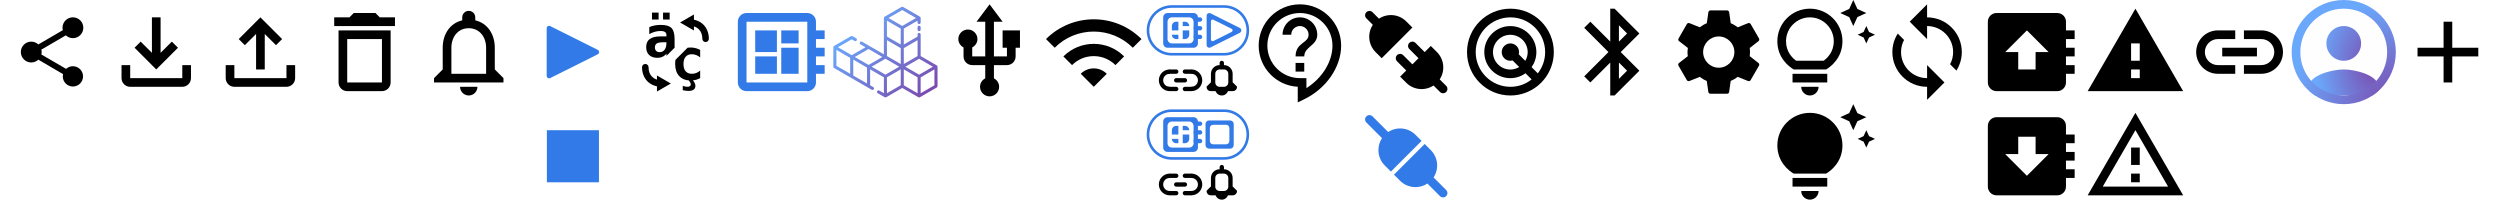
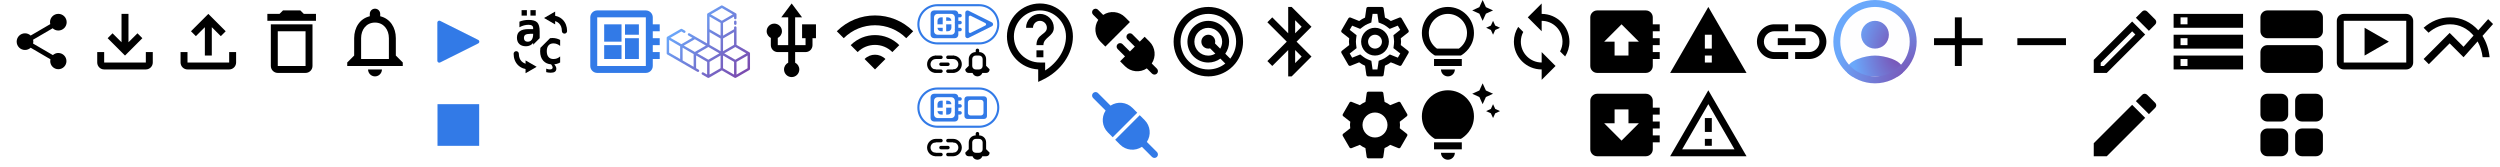
- <svg xmlns="http://www.w3.org/2000/svg" xmlns:xlink="http://www.w3.org/1999/xlink" width="576" height="48" viewBox="0 0 152.4 12.7" version="1.1" id="svg5">
+ <svg xmlns="http://www.w3.org/2000/svg" xmlns:xlink="http://www.w3.org/1999/xlink" width="720" height="48" viewBox="0 0 190.5 12.7" version="1.1" id="svg5">
  <defs id="defs2">
    <marker style="overflow:visible" id="TriangleInL" refX="0" refY="0" orient="auto">
      <path transform="scale(-0.8)" style="fill:context-stroke;fill-rule:evenodd;stroke:context-stroke;stroke-width:1pt" d="M 5.77,0 -2.88,5 V -5 Z" id="path2167" />
    </marker>
    <marker style="overflow:visible" id="Arrow2Lstart" refX="0" refY="0" orient="auto">
      <path transform="matrix(1.1,0,0,1.1,1.1,0)" d="M 8.719,4.034 -2.207,0.016 8.719,-4.002 c -1.745,2.372 -1.735,5.617 -6e-7,8.035 z" style="fill:context-stroke;fill-rule:evenodd;stroke-width:0.625;stroke-linejoin:round" id="path2052" />
    </marker>
    <marker style="overflow:visible" id="Arrow1Lstart" refX="0" refY="0" orient="auto">
      <path transform="matrix(0.8,0,0,0.8,10,0)" style="fill:context-stroke;fill-rule:evenodd;stroke:context-stroke;stroke-width:1pt" d="M 0,0 5,-5 -12.5,0 5,5 Z" id="path2034" />
    </marker>
    <linearGradient id="a" gradientUnits="userSpaceOnUse" x1="114.114" x2="32.006" y1="112.635" y2="30.527" gradientTransform="matrix(0.05358695,0,0,0.05358695,50.54536,-0.2546986)">
      <stop offset="0" stop-color="#7b49ad" id="stop2" />
      <stop offset="1" stop-color="#6aa8fb" id="stop4" />
    </linearGradient>
    <marker style="overflow:visible" id="TriangleInL-5" refX="0" refY="0" orient="auto">
      <path transform="scale(-0.8)" style="fill:context-stroke;fill-rule:evenodd;stroke:context-stroke;stroke-width:1pt" d="M 5.77,0 -2.88,5 V -5 Z" id="path2167-3" />
    </marker>
    <radialGradient xlink:href="#a" id="radialGradient3639" cx="146.05" cy="6.35" fx="146.05" fy="6.35" r="3.175" gradientUnits="userSpaceOnUse" gradientTransform="matrix(-2.000001,-1.4150671e-8,4.3300837e-6,-2,438.1501,19.05)" />
    <radialGradient xlink:href="#a" id="radialGradient4338" cx="547.334" cy="2.822" fx="547.334" fy="2.822" r="8" gradientUnits="userSpaceOnUse" gradientTransform="matrix(1.641576,0.06137892,-0.087921,2.351443,-351.3656,-25.33923)" />
  </defs>
  <g id="layer1">
    <g style="fill:#000000" id="g907" transform="matrix(0.2645833,0,0,0.2645833,76.2,0)">
      <path d="M 0,0 H 24 V 24 H 0 Z" fill="none" id="path895" />
      <path d="m 11,23.59 v -3.6 C 5.99,19.73 2,15.57 2,10.5 2,5.26 6.26,1 11.5,1 c 5.24,0 9.5,4.26 9.5,9.5 0,4.95 -3.44,9.93 -8.57,12.4 z M 11.5,3 C 7.36,3 4,6.36 4,10.5 4,14.64 7.36,18 11.5,18 H 13 v 2.3 C 16.64,18 19,14.22 19,10.5 19,6.36 15.64,3 11.5,3 Z m -1,11.5 h 2 v 2 h -2 z m 2,-1.5 h -2 c 0,-3.25 3,-3 3,-5 0,-1.1 -0.9,-2 -2,-2 -1.1,0 -2,0.9 -2,2 h -2 c 0,-2.21 1.79,-4 4,-4 2.21,0 4,1.79 4,4 0,2.5 -3,2.75 -3,5 z" id="path897" />
    </g>
    <g style="fill:#000000" id="g507" transform="matrix(0.2645833,0,0,0.2645833,19.05,0)">
      <path d="M 0,0 H 24 V 24 H 0 Z" fill="none" id="path495" />
      <path d="M 16,9 V 19 H 8 V 9 h 8 M 14.5,3 h -5 l -1,1 H 5 V 6 H 19 V 4 H 15.5 Z M 18,7 H 6 v 12 c 0,1.1 0.9,2 2,2 h 8 c 1.1,0 2,-0.9 2,-2 z" id="path497" style="fill:#000000" />
    </g>
    <g style="fill:#000000" id="g527" transform="matrix(0.2645833,0,0,0.2645833,6.35,0)">
      <g id="g511">
        <rect fill="none" height="24" width="24" id="rect509" x="0" y="0" />
      </g>
      <g id="g515">
        <path d="m 18,15 v 3 H 6 V 15 H 4 v 3 c 0,1.1 0.9,2 2,2 h 12 c 1.1,0 2,-0.9 2,-2 V 15 Z M 17,11 15.59,9.59 13,12.17 V 4 h -2 v 8.17 L 8.41,9.59 7,11 l 5,5 z" id="path513" style="fill:#000000" />
      </g>
    </g>
    <g style="fill:#000000" id="g547" transform="matrix(0.2645833,0,0,0.2645833,12.7,0)">
      <g id="g531">
        <rect fill="none" height="24" width="24" id="rect529" x="0" y="0" />
      </g>
      <g id="g535">
        <path d="m 18,15 v 3 H 6 V 15 H 4 v 3 c 0,1.1 0.9,2 2,2 h 12 c 1.1,0 2,-0.9 2,-2 V 15 Z M 7,9 8.41,10.41 11,7.83 V 16 h 2 V 7.83 L 15.59,10.41 17,9 12,4 Z" id="path533" style="fill:#000000" />
      </g>
    </g>
    <g style="fill:#000000" id="g561" transform="matrix(-0.2645833,0,0,0.2645833,139.7,0)">
      <path d="M 0,0 H 24 V 24 H 0 Z" fill="none" id="path549" />
      <path d="m 17,7 h -4 v 2 h 4 c 1.65,0 3,1.35 3,3 0,1.65 -1.35,3 -3,3 h -4 v 2 h 4 c 2.76,0 5,-2.24 5,-5 0,-2.76 -2.24,-5 -5,-5 z m -6,8 H 7 C 5.35,15 4,13.65 4,12 4,10.35 5.35,9 7,9 h 4 V 7 H 7 c -2.76,0 -5,2.24 -5,5 0,2.76 2.24,5 5,5 h 4 z M 8,11 h 8 v 2 H 8 Z" id="path551" style="fill:#000000" />
    </g>
    <g id="g1001">
      <path style="fill:#327ae7;fill-opacity:1;stroke:#327ae7;stroke-width:0.298;stroke-linecap:round;stroke-linejoin:round;stroke-miterlimit:4;stroke-dasharray:none;stroke-opacity:1" d="m 33.474,1.724 2.901,1.451 -2.901,1.451 V 1.724" id="path676" />
      <path d="m 31.75,0 h 6.35 v 6.35 h -6.35 z" fill="none" id="path935-3" style="fill:none;stroke-width:0.265" />
    </g>
    <g style="fill:#000000" id="g36" transform="matrix(0.2645833,0,0,0.2645833,25.4,0)">
      <path d="M 0,0 H 24 V 24 H 0 Z" fill="none" id="path24" />
      <path d="m 12,22 c 1.1,0 2,-0.9 2,-2 h -4 c 0,1.1 0.9,2 2,2 z m 6,-6 V 11 C 18,7.93 16.37,5.36 13.5,4.68 V 4 C 13.5,3.17 12.83,2.5 12,2.5 11.17,2.5 10.5,3.17 10.5,4 V 4.68 C 7.64,5.36 6,7.92 6,11 v 5 l -2,2 v 1 h 16 v -1 z m -2,1 H 8 v -6 c 0,-2.48 1.51,-4.5 4,-4.5 2.49,0 4,2.02 4,4.5 z" id="path26" style="fill:#000000" />
    </g>
    <g style="fill:#000000" id="g1533" transform="matrix(0.2645833,0,0,0.2645833,44.45,0)">
      <path d="M 0,0 H 24 V 24 H 0 Z M 0,0 H 24 V 24 H 0 Z" fill="none" id="path1521" />
      <path d="M 22,9 V 7 H 20 V 5 C 20,3.9 19.1,3 18,3 H 4 C 2.9,3 2,3.9 2,5 v 14 c 0,1.1 0.9,2 2,2 h 14 c 1.1,0 2,-0.9 2,-2 v -2 h 2 v -2 h -2 v -2 h 2 V 11 H 20 V 9 Z M 18,19 H 4 V 5 H 18 Z M 6,13 h 5 v 4 H 6 Z m 6,-6 h 4 v 3 H 12 Z M 6,7 h 5 v 5 H 6 Z m 6,4 h 4 v 6 h -4 z" id="path1523" style="fill:#327ae7;fill-opacity:1" />
    </g>
    <g style="fill:#000000" id="g1533-5" transform="matrix(0.2645833,0,0,0.2645833,120.65,0)">
      <path d="M 0,0 H 24 V 24 H 0 Z M 0,0 H 24 V 24 H 0 Z" fill="none" id="path1521-6" />
      <path id="path1523-2" style="fill:#000000;fill-opacity:1" d="m 172,99 c -1.1,0 -2,0.9 -2,2 v 14 c 0,1.1 0.9,2 2,2 h 14 c 1.1,0 2,-0.9 2,-2 v -2 h 2 v -2 h -2 v -2 h 2 v -2 h -2 v -2 h 2 v -2 h -2 v -2 c 0,-1.1 -0.9,-2 -2,-2 z m 7,4 5,5 h -3 v 4 h -4 v -4 h -3 z" transform="translate(-168,-96)" />
    </g>
    <path d="M 57.103,3.985 56.123,3.419 v -1.134 -0.001 -0.001 -0.183 a 0.094,0.094 0 1 0 -0.188,0 v 0.129 l -0.363,0.21 -0.476,0.275 v -0.97 l 0.839,-0.485 v 0.116 a 0.094,0.094 0 0 0 0.188,0 v -0.278 c 0,-8.03e-4 0,-0.002 -3e-4,-0.002 a 0.093,0.093 0 0 0 -0.011,-0.043 c -9.7e-4,-0.002 -0.002,-0.003 -0.003,-0.005 a 0.095,0.095 0 0 0 -0.01,-0.013 c -10e-4,-0.001 -0.003,-0.003 -0.004,-0.004 a 0.093,0.093 0 0 0 -0.018,-0.014 L 55.049,0.423 a 0.094,0.094 0 0 0 -0.094,0 L 53.928,1.016 a 0.094,0.094 0 0 0 -0.047,0.081 v 1.186 0.001 8.57e-4 1.026 l -0.886,-0.511 -0.451,-0.261 a 0.094,0.094 0 0 0 -0.094,0.162 l 0.31,0.179 -0.84,0.485 -0.839,-0.485 0.84,-0.485 0.176,0.102 a 0.094,0.094 0 1 0 0.094,-0.163 L 51.968,2.206 a 0.094,0.094 0 0 0 -0.094,0 l -1.027,0.593 H 50.847 A 0.094,0.094 0 0 0 50.8,2.881 v 1.186 a 0.094,0.094 0 0 0 0.047,0.081 l 0.657,0.379 0.371,0.214 0.389,0.224 0.638,0.369 h 3.2e-4 l 0.231,0.133 a 0.094,0.094 0 1 0 0.094,-0.162 l -0.184,-0.106 v -0.97 l 0.839,0.485 v 0.969 l -0.287,-0.166 a 0.094,0.094 0 0 0 -0.094,0.162 l 0.428,0.247 a 0.094,0.094 0 0 0 0.094,0 l 0.98,-0.565 0.98,0.566 a 0.093,0.093 0 0 0 0.047,0.013 0.093,0.093 0 0 0 0.047,-0.013 l 0.822,-0.474 0.205,-0.119 a 0.094,0.094 0 0 0 0.047,-0.081 v -1.186 a 0.094,0.094 0 0 0 -0.047,-0.081 z m -5.088,0.62 v -0.97 l 0.839,0.485 v 0.969 L 52.368,4.809 Z m 0.933,-0.647 -0.84,-0.485 0.839,-0.485 0.84,0.485 z m 1.96,-1.244 -0.84,-0.485 v -0.969 l 0.84,0.485 z m 0.188,0.219 0.839,-0.485 v 0.969 l -0.839,0.485 z m 0,1.297 0.84,0.485 v 0.969 l -0.84,-0.485 z m -1.027,-0.812 v -0.969 l 0.84,0.485 v 0.969 l -0.455,-0.263 z m 2.054,2.266 v -0.969 l 0.84,-0.485 v 0.969 l -0.216,0.125 z m -0.094,-1.132 -0.84,-0.485 0.84,-0.484 0.84,0.484 z M 55.002,0.612 55.841,1.097 55.002,1.582 54.162,1.097 Z M 51.827,4.497 50.987,4.012 v -0.969 l 0.839,0.485 z m 1.309,-0.431 0.841,-0.486 0.435,0.251 0.404,0.233 -0.841,0.486 z m 0.933,0.647 0.839,-0.485 v 0.969 l -0.839,0.485 z m 2.054,-3.051 v 0.143 a 0.094,0.094 0 0 1 -0.188,0 v -0.143 a 0.094,0.094 0 0 1 0.188,0 z" fill="url(#a)" id="path7" style="fill:url(#a);stroke-width:0.054" />
    <g style="fill:#000000" id="g878" transform="matrix(0.2645833,0,0,0.2645833,63.5,0)">
      <path d="M 0,0 H 24 V 24 H 0 Z M 0,0 H 24 V 24 H 0 Z" fill="none" id="path866" />
      <path d="m 1,9 2,2 C 7.97,6.03 16.03,6.03 21,11 L 23,9 C 16.93,2.93 7.08,2.93 1,9 Z m 8,8 3,3 3,-3 c -1.65,-1.66 -4.34,-1.66 -6,0 z m -4,-4 2,2 c 2.76,-2.76 7.24,-2.76 10,0 l 2,-2 C 15.14,9.14 8.87,9.14 5,13 Z" id="path868" style="fill:#000000;fill-opacity:1" />
    </g>
    <g id="path676-3-3" transform="translate(-2.910923)" />
    <g id="g1341">
      <path id="path1217" style="color:#000000;fill:#327ae7;stroke-width:0.106;stroke-linecap:round;stroke-linejoin:round;-inkscape-stroke:none" d="m 71.432,0.317 c -0.848,-2e-8 -1.53,0.682 -1.53,1.53 v 0.01 c 0,0.848 0.682,1.53 1.53,1.53 h 3.185 c 0.848,0 1.53,-0.682 1.53,-1.53 v -0.01 c 0,-0.848 -0.682,-1.53 -1.53,-1.53 z m 0.005,0.159 h 3.175 c 0.761,0 1.376,0.614 1.376,1.376 0,0.761 -0.614,1.376 -1.376,1.376 h -3.175 c -0.761,0 -1.376,-0.614 -1.376,-1.376 0,-0.761 0.614,-1.376 1.376,-1.376 z" />
      <g id="path676-3">
        <path id="path19618" style="color:#000000;fill:#327ae7;stroke-width:1.242;stroke-linecap:round;stroke-linejoin:round;-inkscape-stroke:none" d="m 278.002,3.625 v 6.754 c 0.004,0.456 0.482,0.752 0.893,0.553 l 6.762,-3.373 c 0.461,-0.228 0.461,-0.885 0,-1.113 l -6.762,-3.381 c -0.436,-0.181 -0.889,0.111 -0.893,0.561 z m 1.557,0.914 4.223,2.111 c 0.287,0.143 0.287,0.553 0,0.695 l -4.223,2.111 c -0.258,0.128 -0.56,-0.06 -0.561,-0.348 V 4.887 c -0.003,-0.3 0.319,-0.472 0.561,-0.348 z" transform="scale(0.2645833)" />
      </g>
      <g id="g7175" transform="matrix(0.9535102,0,0,0.9535102,3.597998,-2.689009)">
        <path id="rect7087" style="fill:#327ae7;fill-opacity:1;stroke:none;stroke-width:0.465;stroke-linecap:round;stroke-linejoin:round;stroke-miterlimit:4;stroke-dasharray:none;stroke-opacity:1" d="m 269,3 c -0.554,0 -1,0.446 -1,1 v 6 c 0,0.554 0.446,1 1,1 h 6 c 0.554,0 1,-0.446 1,-1 V 4 c 0,-0.554 -0.446,-1 -1,-1 z m 1,1 h 4 c 0.554,0 1,0.446 1,1 v 4 c 0,0.554 -0.446,1 -1,1 h -4 c -0.554,0 -1,-0.446 -1,-1 V 5 c 0,-0.554 0.446,-1 1,-1 z" transform="matrix(0.2774835,0,0,0.2774835,-3.773423,2.820115)" />
      </g>
      <path id="rect7694" style="fill:#327ae7;fill-opacity:1;stroke:none;stroke-width:0.488;stroke-linecap:round;stroke-linejoin:round;stroke-miterlimit:4;stroke-dasharray:none;stroke-opacity:1" d="M 270.949,5 C 270.419,5.026 270,5.463 270,6 v 1 h 1.5 V 5 H 271 c -0.009,0 -0.017,-2.165e-4 -0.025,0 -0.008,2.131e-4 -0.017,-4.206e-4 -0.025,0 z M 272.5,5 v 1 h 1.5 c 0,-0.554 -0.446,-1 -1,-1 z m 0,2 v 2 h 0.5 c 0.554,0 1,-0.446 1,-1 V 7 Z M 270,8 c 0,0.554 0.446,1 1,1 h 0.5 V 8 Z" transform="scale(0.2645833)" />
      <g id="g5553">
        <path id="rect18488" style="color:#000000;fill:#000000;stroke-width:1.5;stroke-linecap:round;stroke-linejoin:round;-inkscape-stroke:none" d="M 281.475,14 C 281.21,14.013 281,14.232 281,14.5 V 15 c -1.108,0 -2,0.892 -2,2 v 2 h -0.047 L 278,19.953 v 0.094 C 278,20.575 278.425,21 278.953,21 h 1.131 c 0.205,0.584 0.76,1 1.416,1 0.656,0 1.211,-0.416 1.416,-1 h 1.131 C 284.575,21 285,20.575 285,20.047 v -0.094 L 284.047,19 H 284 v -2 c 0,-1.108 -0.892,-2 -2,-2 v -0.5 c 0,-0.277 -0.223,-0.5 -0.5,-0.5 -0.009,0 -0.017,-4.3e-4 -0.025,0 z M 281,16 h 1 c 0.554,0 1,0.446 1,1 v 2 c 0,0.554 -0.446,1 -1,1 h -1 c -0.554,0 -1,-0.446 -1,-1 v -2 c 0,-0.554 0.446,-1 1,-1 z" transform="scale(0.2645833)" />
      </g>
      <rect style="fill:#327ae7;fill-opacity:1;stroke:none;stroke-width:0.397;stroke-linecap:round;stroke-linejoin:round;stroke-opacity:1" id="rect6512" width="0.529" height="0.265" x="72.76" y="2.117" ry="0.132" />
      <rect style="fill:#327ae7;fill-opacity:1;stroke:none;stroke-width:0.397;stroke-linecap:round;stroke-linejoin:round;stroke-opacity:1" id="rect6514" width="0.529" height="0.265" x="72.76" y="1.588" ry="0.132" />
      <rect style="fill:#327ae7;fill-opacity:1;stroke:none;stroke-width:0.397;stroke-linecap:round;stroke-linejoin:round;stroke-opacity:1" id="rect11868" width="0.529" height="0.265" x="72.76" y="1.058" ry="0.132" />
      <path style="color:#000000;fill:#000000;stroke-width:0.397;stroke-linecap:round;stroke-linejoin:round;-inkscape-stroke:none" d="m 71.305,4.233 0.397,2e-7 c 0.073,0 0.132,0.059 0.132,0.132 0,0.073 -0.059,0.132 -0.132,0.132 h -0.529 c -0.073,0 -0.184,-0.08 -0.132,-0.132 z" id="rect15268" />
      <path style="color:#000000;fill:#000000;stroke-width:0.397;stroke-linecap:round;stroke-linejoin:round;-inkscape-stroke:none" d="m 71.173,5.292 h 0.529 c 0.073,0 0.132,0.059 0.132,0.132 0,0.073 -0.059,0.132 -0.132,0.132 l -0.397,-2e-7 -0.265,-0.132 c -0.066,-0.033 0.059,-0.132 0.132,-0.132 z" id="rect15270" />
      <path style="color:#000000;fill:#000000;stroke-width:0.397;stroke-linecap:round;stroke-linejoin:round;-inkscape-stroke:none" d="m 72.628,4.233 -0.397,2e-7 c -0.073,0 -0.132,0.059 -0.132,0.132 0,0.073 0.059,0.132 0.132,0.132 h 0.529 c 0.073,0 0.184,-0.08 0.132,-0.132 z" id="rect15268-2" />
      <path style="color:#000000;fill:#000000;stroke-width:0.397;stroke-linecap:round;stroke-linejoin:round;-inkscape-stroke:none" d="m 72.76,5.292 h -0.529 c -0.073,0 -0.132,0.059 -0.132,0.132 0,0.073 0.059,0.132 0.132,0.132 l 0.397,-2e-7 0.265,-0.132 c 0.066,-0.033 -0.059,-0.132 -0.132,-0.132 z" id="rect15270-7" />
      <rect style="fill:#000000;fill-opacity:1;stroke:none;stroke-width:0.397;stroke-linecap:round;stroke-linejoin:round;stroke-opacity:1" id="rect15272" width="0.794" height="0.265" x="71.57" y="4.763" ry="0.132" />
      <path id="path15624-2" style="color:#000000;fill:#000000;stroke-width:1;stroke-linecap:round;stroke-linejoin:round;-inkscape-stroke:none" d="m 71.288,4.234 c -0.356,0.009 -0.645,0.302 -0.645,0.66 0,0.364 0.298,0.662 0.662,0.662 V 5.293 c -0.221,0 -0.398,-0.178 -0.398,-0.398 0,-0.221 0.178,-0.396 0.398,-0.396 V 4.234 c -0.006,0 -0.011,-1.437e-4 -0.017,0 z" />
      <path id="path15624-2-9" style="color:#000000;fill:#000000;stroke-width:1;stroke-linecap:round;stroke-linejoin:round;-inkscape-stroke:none" d="m 72.645,4.233 c 0.356,0.009 0.645,0.302 0.645,0.66 0,0.364 -0.298,0.662 -0.662,0.662 V 5.292 c 0.221,0 0.398,-0.178 0.398,-0.398 0,-0.221 -0.178,-0.396 -0.398,-0.396 V 4.233 c 0.006,0 0.011,-1.437e-4 0.017,0 z" />
    </g>
    <g id="g1341-3" transform="translate(0,6.35)">
      <path id="path1217-6" style="color:#000000;fill:#327ae7;stroke-width:0.106;stroke-linecap:round;stroke-linejoin:round;-inkscape-stroke:none" d="m 71.432,0.317 c -0.848,-2e-8 -1.53,0.682 -1.53,1.53 v 0.01 c 0,0.848 0.682,1.53 1.53,1.53 h 3.185 c 0.848,0 1.53,-0.682 1.53,-1.53 v -0.01 c 0,-0.848 -0.682,-1.53 -1.53,-1.53 z m 0.005,0.159 h 3.175 c 0.761,0 1.376,0.614 1.376,1.376 0,0.761 -0.614,1.376 -1.376,1.376 h -3.175 c -0.761,0 -1.376,-0.614 -1.376,-1.376 0,-0.761 0.614,-1.376 1.376,-1.376 z" />
      <g id="g7175-3" transform="matrix(0.9535102,0,0,0.9535102,3.597998,-2.689009)">
        <path id="rect7087-5" style="fill:#327ae7;fill-opacity:1;stroke:none;stroke-width:0.465;stroke-linecap:round;stroke-linejoin:round;stroke-miterlimit:4;stroke-dasharray:none;stroke-opacity:1" d="m 269,3 c -0.554,0 -1,0.446 -1,1 v 6 c 0,0.554 0.446,1 1,1 h 6 c 0.554,0 1,-0.446 1,-1 V 4 c 0,-0.554 -0.446,-1 -1,-1 z m 1,1 h 4 c 0.554,0 1,0.446 1,1 v 4 c 0,0.554 -0.446,1 -1,1 h -4 c -0.554,0 -1,-0.446 -1,-1 V 5 c 0,-0.554 0.446,-1 1,-1 z" transform="matrix(0.2774835,0,0,0.2774835,-3.773423,2.820115)" />
      </g>
      <g id="g7175-3-6" transform="matrix(0.7151327,0,0,0.7151327,23.07141,-1.553736)">
        <path id="rect7087-5-1" style="fill:#327ae7;fill-opacity:1;stroke:none;stroke-width:0.465;stroke-linecap:round;stroke-linejoin:round;stroke-miterlimit:4;stroke-dasharray:none;stroke-opacity:1" d="m 269,3 c -0.554,0 -1,0.446 -1,1 v 6 c 0,0.554 0.446,1 1,1 h 6 c 0.554,0 1,-0.446 1,-1 V 4 c 0,-0.554 -0.446,-1 -1,-1 z m 1,1 h 4 c 0.554,0 1,0.446 1,1 v 4 c 0,0.554 -0.446,1 -1,1 h -4 c -0.554,0 -1,-0.446 -1,-1 V 5 c 0,-0.554 0.446,-1 1,-1 z" transform="matrix(0.2774835,0,0,0.2774835,-3.773423,2.820115)" />
        <path id="rect7087-5-1-8" style="fill:#327ae7;fill-opacity:1;stroke:none;stroke-width:0.14;stroke-linecap:round;stroke-linejoin:round;stroke-miterlimit:4;stroke-dasharray:none;stroke-opacity:1" d="m 70.801,3.561 c -0.166,0 -0.3,0.134 -0.3,0.3 v 1.803 c 0,0.166 0.134,0.3 0.3,0.3 h 1.803 c 0.166,0 0.3,-0.134 0.3,-0.3 V 3.861 c 0,-0.166 -0.134,-0.3 -0.3,-0.3 z m 0.3,0.3 h 1.202 c 0.166,0 0.3,0.134 0.3,0.3 v 1.202 c 0,0.166 -0.134,0.3 -0.3,0.3 h -1.202 c -0.166,0 -0.3,-0.134 -0.3,-0.3 V 4.162 c 0,-0.166 0.134,-0.3 0.3,-0.3 z" />
      </g>
      <path id="rect7694-6" style="fill:#327ae7;fill-opacity:1;stroke:none;stroke-width:0.488;stroke-linecap:round;stroke-linejoin:round;stroke-miterlimit:4;stroke-dasharray:none;stroke-opacity:1" d="M 270.949,5 C 270.419,5.026 270,5.463 270,6 v 1 h 1.5 V 5 H 271 c -0.009,0 -0.017,-2.165e-4 -0.025,0 -0.008,2.131e-4 -0.017,-4.206e-4 -0.025,0 z M 272.5,5 v 1 h 1.5 c 0,-0.554 -0.446,-1 -1,-1 z m 0,2 v 2 h 0.5 c 0.554,0 1,-0.446 1,-1 V 7 Z M 270,8 c 0,0.554 0.446,1 1,1 h 0.5 V 8 Z" transform="scale(0.2645833)" />
      <g id="g5553-2">
        <path id="rect18488-9" style="color:#000000;fill:#000000;stroke-width:1.5;stroke-linecap:round;stroke-linejoin:round;-inkscape-stroke:none" d="M 281.475,14 C 281.21,14.013 281,14.232 281,14.5 V 15 c -1.108,0 -2,0.892 -2,2 v 2 h -0.047 L 278,19.953 v 0.094 C 278,20.575 278.425,21 278.953,21 h 1.131 c 0.205,0.584 0.76,1 1.416,1 0.656,0 1.211,-0.416 1.416,-1 h 1.131 C 284.575,21 285,20.575 285,20.047 v -0.094 L 284.047,19 H 284 v -2 c 0,-1.108 -0.892,-2 -2,-2 v -0.5 c 0,-0.277 -0.223,-0.5 -0.5,-0.5 -0.009,0 -0.017,-4.3e-4 -0.025,0 z M 281,16 h 1 c 0.554,0 1,0.446 1,1 v 2 c 0,0.554 -0.446,1 -1,1 h -1 c -0.554,0 -1,-0.446 -1,-1 v -2 c 0,-0.554 0.446,-1 1,-1 z" transform="scale(0.2645833)" />
      </g>
      <rect style="fill:#327ae7;fill-opacity:1;stroke:none;stroke-width:0.397;stroke-linecap:round;stroke-linejoin:round;stroke-opacity:1" id="rect6512-1" width="0.529" height="0.265" x="72.76" y="2.117" ry="0.132" />
      <rect style="fill:#327ae7;fill-opacity:1;stroke:none;stroke-width:0.397;stroke-linecap:round;stroke-linejoin:round;stroke-opacity:1" id="rect6514-2" width="0.529" height="0.265" x="72.76" y="1.588" ry="0.132" />
      <rect style="fill:#327ae7;fill-opacity:1;stroke:none;stroke-width:0.397;stroke-linecap:round;stroke-linejoin:round;stroke-opacity:1" id="rect11868-7" width="0.529" height="0.265" x="72.76" y="1.058" ry="0.132" />
      <path style="color:#000000;fill:#000000;stroke-width:0.397;stroke-linecap:round;stroke-linejoin:round;-inkscape-stroke:none" d="m 71.305,4.233 0.397,2e-7 c 0.073,0 0.132,0.059 0.132,0.132 0,0.073 -0.059,0.132 -0.132,0.132 h -0.529 c -0.073,0 -0.184,-0.08 -0.132,-0.132 z" id="rect15268-0" />
      <path style="color:#000000;fill:#000000;stroke-width:0.397;stroke-linecap:round;stroke-linejoin:round;-inkscape-stroke:none" d="m 71.173,5.292 h 0.529 c 0.073,0 0.132,0.059 0.132,0.132 0,0.073 -0.059,0.132 -0.132,0.132 l -0.397,-2e-7 -0.265,-0.132 c -0.066,-0.033 0.059,-0.132 0.132,-0.132 z" id="rect15270-9" />
      <path style="color:#000000;fill:#000000;stroke-width:0.397;stroke-linecap:round;stroke-linejoin:round;-inkscape-stroke:none" d="m 72.628,4.233 -0.397,2e-7 c -0.073,0 -0.132,0.059 -0.132,0.132 0,0.073 0.059,0.132 0.132,0.132 h 0.529 c 0.073,0 0.184,-0.08 0.132,-0.132 z" id="rect15268-2-3" />
      <path style="color:#000000;fill:#000000;stroke-width:0.397;stroke-linecap:round;stroke-linejoin:round;-inkscape-stroke:none" d="m 72.76,5.292 h -0.529 c -0.073,0 -0.132,0.059 -0.132,0.132 0,0.073 0.059,0.132 0.132,0.132 l 0.397,-2e-7 0.265,-0.132 c 0.066,-0.033 -0.059,-0.132 -0.132,-0.132 z" id="rect15270-7-6" />
      <rect style="fill:#000000;fill-opacity:1;stroke:none;stroke-width:0.397;stroke-linecap:round;stroke-linejoin:round;stroke-opacity:1" id="rect15272-0" width="0.794" height="0.265" x="71.57" y="4.763" ry="0.132" />
      <path id="path15624-2-6" style="color:#000000;fill:#000000;stroke-width:1;stroke-linecap:round;stroke-linejoin:round;-inkscape-stroke:none" d="m 71.288,4.234 c -0.356,0.009 -0.645,0.302 -0.645,0.66 0,0.364 0.298,0.662 0.662,0.662 V 5.293 c -0.221,0 -0.398,-0.178 -0.398,-0.398 0,-0.221 0.178,-0.396 0.398,-0.396 V 4.234 c -0.006,0 -0.011,-1.437e-4 -0.017,0 z" />
      <path id="path15624-2-9-2" style="color:#000000;fill:#000000;stroke-width:1;stroke-linecap:round;stroke-linejoin:round;-inkscape-stroke:none" d="m 72.645,4.233 c 0.356,0.009 0.645,0.302 0.645,0.66 0,0.364 -0.298,0.662 -0.662,0.662 V 5.292 c 0.221,0 0.398,-0.178 0.398,-0.398 0,-0.221 -0.178,-0.396 -0.398,-0.396 V 4.233 c 0.006,0 0.011,-1.437e-4 0.017,0 z" />
    </g>
    <g id="path32350-8" />
    <g style="fill:#000000" id="g1533-2" transform="matrix(0.2645833,0,0,0.2645833,38,0)">
      <path d="M 0,0 H 24 V 24 H 0 Z M 0,0 H 24 V 24 H 0 Z" fill="none" id="path1521-9" />
      <g id="g4015" transform="translate(-1.538032,0.3236425)">
        <g aria-label="ç" id="text2604" style="font-size:4.662px;line-height:1.25;font-family:'Open Sans';-inkscape-font-specification:'Open Sans';stroke-width:0.117" transform="matrix(2.834646,0,0,2.834646,-104.49,2.848958)">
          <path id="path894" style="font-weight:bold;font-family:monospace;-inkscape-font-specification:'monospace Bold';stroke-width:0.441" d="m 162.041,10.363 c -0.326,0 -0.638,0.021 -0.934,0.064 l -3.719,3.719 c -0.071,0.402 -0.105,0.833 -0.105,1.293 0,1.583 0.418,2.822 1.256,3.717 0.737,0.788 1.727,1.228 2.967,1.322 0.177,0.245 0.314,0.458 0.406,0.639 0.12,0.235 0.18,0.427 0.18,0.576 0,0.229 -0.094,0.411 -0.283,0.543 -0.184,0.132 -0.441,0.197 -0.773,0.197 -0.206,0 -0.431,-0.025 -0.672,-0.076 -0.241,-0.052 -0.49,-0.127 -0.748,-0.225 v 1.342 c 0.304,0.075 0.598,0.13 0.885,0.164 0.293,0.04 0.578,0.061 0.854,0.061 0.728,0 1.267,-0.133 1.617,-0.396 0.356,-0.258 0.533,-0.66 0.533,-1.205 0,-0.27 -0.082,-0.555 -0.242,-0.859 -0.123,-0.242 -0.301,-0.501 -0.533,-0.775 0.302,-0.031 0.592,-0.082 0.869,-0.154 0.488,-0.12 0.945,-0.304 1.369,-0.551 v -2.314 c -0.379,0.333 -0.781,0.584 -1.205,0.75 -0.424,0.161 -0.88,0.24 -1.367,0.24 -0.82,0 -1.453,-0.259 -1.895,-0.775 -0.442,-0.516 -0.662,-1.255 -0.662,-2.219 0,-0.964 0.22,-1.707 0.662,-2.229 0.442,-0.522 1.074,-0.783 1.895,-0.783 0.47,0 0.923,0.086 1.359,0.258 0.442,0.166 0.846,0.407 1.213,0.723 v -2.305 c -0.476,-0.252 -0.956,-0.438 -1.438,-0.559 -0.476,-0.12 -0.972,-0.182 -1.488,-0.182 z" transform="scale(0.2645833)" />
        </g>
        <g aria-label="ä" id="text3004" style="font-size:4.662px;line-height:1.25;font-family:'Open Sans';-inkscape-font-specification:'Open Sans';stroke-width:0.117" transform="matrix(2.834646,0,0,2.834646,-102.7571,1.905596)">
          <path id="path891" style="font-weight:bold;font-family:monospace;-inkscape-font-specification:'monospace Bold';stroke-width:0.117" d="m 39.12,0.24 v 0.56 h 0.537 V 0.24 Z m 0.899,0 v 0.56 h 0.537 V 0.24 Z M 39.832,1.237 c -0.17,0 -0.331,0.015 -0.483,0.043 -0.152,0.029 -0.301,0.074 -0.449,0.134 V 1.984 c 0.162,-0.088 0.318,-0.152 0.467,-0.191 0.15,-0.041 0.305,-0.061 0.465,-0.061 0.152,0 0.266,0.028 0.344,0.084 0.079,0.055 0.118,0.136 0.118,0.243 v 0.112 h -0.462 c -0.404,0 -0.702,0.071 -0.895,0.214 -0.193,0.141 -0.289,0.36 -0.289,0.658 0,0.275 0.08,0.489 0.241,0.642 0.162,0.153 0.389,0.229 0.679,0.229 0.152,0 0.291,-0.03 0.417,-0.091 0.126,-0.061 0.229,-0.147 0.31,-0.259 v 0.191 L 40.957,3.092 V 2.394 c 0,-0.434 -0.084,-0.735 -0.253,-0.904 C 40.537,1.321 40.246,1.237 39.832,1.237 Z m 0.15,1.414 c 0.015,-2.49e-4 0.03,0 0.046,0 h 0.266 v 0.045 c 0,0.238 -0.049,0.424 -0.146,0.558 -0.097,0.132 -0.234,0.198 -0.41,0.198 -0.117,0 -0.209,-0.034 -0.278,-0.102 -0.068,-0.068 -0.102,-0.16 -0.102,-0.275 0,-0.155 0.049,-0.264 0.148,-0.328 0.092,-0.06 0.251,-0.092 0.475,-0.096 z" />
        </g>
        <g id="g4024" transform="matrix(0.75,0,0,0.75,3.730443,2.20439)">
          <g id="path1952" transform="matrix(3.779528,0,0,3.779528,-139.658,-0.4591539)">
            <path style="color:#000000;fill:#000000;-inkscape-stroke:none" d="M 41.539,0.992 V 1.125 h 0.529 V 0.992 Z" id="path3126" />
            <g id="g3114">
              <g id="path3116">
                <path style="color:#000000;fill:#000000;fill-rule:evenodd;stroke-width:0.106pt;-inkscape-stroke:none" d="M 40.929,1.058 41.844,0.529 V 1.588 Z" id="path3120" />
                <path style="color:#000000;fill:#000000;fill-rule:evenodd;-inkscape-stroke:none" d="m 41.914,0.406 -1.127,0.652 0.107,0.061 1.02,0.59 z M 41.773,0.65 V 1.467 L 41.07,1.059 Z" id="path3122" />
              </g>
            </g>
          </g>
          <path style="color:#000000;fill:#000000;stroke-width:3.78;stroke-linecap:round;-inkscape-stroke:none" d="m 17.34,2.538 a 1,1 0 0 0 -0.997,1.004 1,1 0 0 0 0.997,0.997 c 1.278,4e-7 2.25,0.412 2.923,1.085 0.673,0.673 1.078,1.638 1.078,2.916 a 1,1 0 0 0 1.004,1.004 1,1 0 0 0 0.997,-1.004 c 4e-6,-1.722 -0.591,-3.256 -1.668,-4.333 -1.077,-1.077 -2.611,-1.668 -4.333,-1.668 z" id="path2388" />
        </g>
        <g id="g2989" transform="matrix(-2.834646,0,0,-2.834646,128.0891,21.91754)">
          <g id="path1952-5">
            <path style="color:#000000;fill:#000000;-inkscape-stroke:none" d="M 41.539,0.992 V 1.125 h 0.529 V 0.992 Z" id="path3108" />
            <g id="g3096">
              <g id="path3098">
                <path style="color:#000000;fill:#000000;fill-rule:evenodd;stroke-width:0.106pt;-inkscape-stroke:none" d="M 40.929,1.058 41.844,0.529 V 1.588 Z" id="path3102" />
                <path style="color:#000000;fill:#000000;fill-rule:evenodd;-inkscape-stroke:none" d="m 41.914,0.406 -1.127,0.652 0.107,0.061 1.02,0.59 z M 41.773,0.65 V 1.467 L 41.07,1.059 Z" id="path3104" />
              </g>
            </g>
          </g>
          <path style="color:#000000;fill:#000000;stroke-linecap:round;-inkscape-stroke:none" d="m 41.539,0.793 a 0.265,0.265 0 0 0 -0.264,0.266 0.265,0.265 0 0 0 0.264,0.264 c 0.338,1e-7 0.595,0.109 0.773,0.287 0.178,0.178 0.285,0.433 0.285,0.771 a 0.265,0.265 0 0 0 0.266,0.266 0.265,0.265 0 0 0 0.264,-0.266 C 43.127,1.925 42.971,1.519 42.686,1.234 42.401,0.949 41.995,0.793 41.539,0.793 Z" id="path2388-6" />
        </g>
      </g>
    </g>
    <g style="fill:#000000" id="g947" transform="matrix(0.2645833,0,0,0.2645833,31.75,6.35)">
      <path d="M 0,0 H 24 V 24 H 0 Z" fill="none" id="path935" />
      <g style="fill:#000000" id="g4712">
        <path d="M 0,0 H 24 V 24 H 0 Z" fill="none" id="path4700" />
        <path d="M 6,6 H 18 V 18 H 6 Z" id="path4702" style="fill:#327ae7;fill-opacity:1" />
      </g>
    </g>
    <g id="g1315">
      <g style="fill:none" id="g959" transform="matrix(0.2645833,0,0,0.2645833,82.55,-1.1333333e-7)">
        <path d="M 0,0 H 24 V 24 H 0 Z" fill="none" id="path947" style="fill:none" />
      </g>
      <g id="g4307" transform="matrix(0.1870887,-0.1870887,0.1870887,0.1870887,37.26903,40.92014)" style="fill:#000000;fill-opacity:1">
        <g id="g3113-0-4" style="fill:#000000;fill-opacity:1" transform="translate(-3.999989,27)">
          <path id="path3097-6-7" style="fill:#000000;fill-opacity:1;stroke:none;stroke-width:2;stroke-linecap:round;stroke-linejoin:round;paint-order:fill markers stroke" d="m 325.344,9.588 a 1,1 0 0 0 -0.637,0.291 1,1 0 0 0 0,1.414 l 2.121,2.121 -1.414,1.414 -2.088,-2.086 a 1,1 0 0 0 -0.033,-0.035 1,1 0 0 0 -1.414,0 1,1 0 0 0 0,1.414 L 324,16.242 322.586,17.656 324,19.07 a 5,5 0 0 0 6.283,0.627 l 1.488,1.488 0.006,0.006 a 1,1 0 0 0 0,0.002 1,1 0 0 0 1.416,0 1,1 0 0 0 0,-1.416 l -1.488,-1.486 A 5,5 0 0 0 331.07,12 L 329.656,10.586 328.242,12 326.121,9.879 a 1,1 0 0 0 -0.777,-0.291 z" transform="rotate(45,291.7112,-101.3744)" />
        </g>
        <path id="path3115-2-3" style="fill:#000000;fill-opacity:1;stroke:none;stroke-width:2;stroke-linecap:round;stroke-linejoin:round;paint-order:fill markers stroke" d="m 315.443,2.518 a 1,1 0 0 0 -0.635,0.289 1,1 0 0 0 0,1.414 v 0.002 l 1.492,1.492 A 5,5 0 0 0 316.93,12 l 1.414,1.414 L 325.414,6.344 324,4.93 A 5,5 0 0 0 317.715,4.301 L 316.256,2.844 a 1,1 0 0 0 -0.018,-0.02 l -0.016,-0.016 a 1,1 0 0 1 0,-0.002 1,1 0 0 0 -0.779,-0.289 z" transform="rotate(45,257.1194,-92.70286)" />
      </g>
    </g>
    <g id="g1321">
      <g id="g1281" transform="matrix(0.2645833,0,0,0.2645833,34.5612,5.390886)" style="fill:#000000">
        <g id="g5531" transform="translate(205.375,-20.375)" style="fill:#000000">
          <path d="M 0,0 H 24 V 24 H 0 Z" fill="none" id="path5529" />
        </g>
        <path d="m 225.115,-2.045 c 1.41,-1.73 2.26,-3.93 2.26,-6.33 0,-5.52 -4.48,-10 -10,-10 -5.52,0 -10,4.48 -10,10 0,5.52 4.48,10 10,10 2.4,0 4.6,-0.85 6.33,-2.26 0.27,-0.22 0.53,-0.46 0.78,-0.71 0.03,-0.03 0.05,-0.06 0.07,-0.08 0.2,-0.2 0.39,-0.41 0.56,-0.62 z m -7.74,1.67 c -4.41,0 -8,-3.59 -8,-8 0,-4.41 3.59,-8 8,-8 4.41,0 8,3.59 8,8 0,1.85 -0.63,3.54 -1.69,4.9 l -1.43,-1.43 c 0.69,-0.98 1.1,-2.17 1.1,-3.46 0,-3.31 -2.69,-6 -6,-6 -3.31,0 -6,2.69 -6,6 0,3.31 2.69,6 6,6 1.3,0 2.51,-0.42 3.49,-1.13 l 1.42,1.42 c -1.35,1.07 -3.04,1.7 -4.89,1.7 z m 1.92,-7.49 c 0.17,-0.66 0.02,-1.38 -0.49,-1.9 l -0.02,-0.02 c -0.77,-0.77 -2,-0.78 -2.78,-0.04 -0.01,0.01 -0.03,0.02 -0.05,0.04 -0.78,0.78 -0.78,2.05 0,2.83 l 0.02,0.02 c 0.52,0.51 1.25,0.67 1.91,0.49 l 1.51,1.51 c -0.6,0.36 -1.29,0.58 -2.04,0.58 -2.21,0 -4,-1.79 -4,-4 0,-2.21 1.79,-4 4,-4 2.21,0 4,1.79 4,4 0,0.73 -0.21,1.41 -0.56,2 z" id="path5533" style="fill:#000000;fill-opacity:1" />
      </g>
    </g>
    <g id="g11409" transform="matrix(0.2645833,0,0,0.2645833,85.87326,-0.5829709)" style="fill:#000000;fill-opacity:1" />
    <g style="fill:#000000;fill-opacity:1" id="g979" transform="matrix(0.2645833,0,0,0.2645833,57.15,-1.1333333e-7)">
      <path d="M 0,0 H 24 V 24 H 0 Z" fill="none" id="path967" />
      <path d="m 15,7 v 4 h 1 v 2 H 13 V 5 h 2 L 12,1 9,5 h 2 v 8 H 8 V 10.93 C 8.7,10.56 9.2,9.85 9.2,9 9.2,7.79 8.21,6.8 7,6.8 5.79,6.8 4.8,7.79 4.8,9 4.8,9.85 5.3,10.56 6,10.93 V 13 c 0,1.11 0.89,2 2,2 h 3 v 3.05 c -0.71,0.37 -1.2,1.1 -1.2,1.95 0,1.22 0.99,2.2 2.2,2.2 1.21,0 2.2,-0.98 2.2,-2.2 0,-0.85 -0.49,-1.58 -1.2,-1.95 V 15 h 3 c 1.11,0 2,-0.89 2,-2 v -2 h 1 V 7 Z" id="path969" />
    </g>
    <g style="fill:#000000;fill-opacity:1" id="g993" transform="matrix(0.2645833,0,0,0.2645833,95.25,-1.1333333e-7)">
      <path d="M 0,0 H 24 V 24 H 0 Z" fill="none" id="path981" />
      <path d="M 17.71,7.71 12,2 H 11 V 9.59 L 6.41,5 5,6.41 10.59,12 5,17.59 6.41,19 11,14.41 V 22 h 1 L 17.71,16.29 13.41,12 Z M 13,5.83 14.88,7.71 13,9.59 Z M 14.88,16.29 13,18.17 v -3.76 z" id="path983" />
    </g>
    <g id="g4717" transform="matrix(0.2645833,0,0,0.2645833,34.5612,5.390886)" style="fill:#000000">
      <g style="fill:#000000" id="g959-7" transform="translate(181.375,3.625)">
        <path d="M 0,0 H 24 V 24 H 0 Z" fill="none" id="path947-4" style="fill:none" />
      </g>
      <g id="g4291" transform="rotate(-45,202.1826,81.27323)" style="fill:#327ae7;fill-opacity:1">
        <g id="g3113-0-9-1" style="fill:#327ae7;fill-opacity:1" transform="translate(8.000005,25)">
          <path id="path3097-6-2-5" style="fill:#327ae7;fill-opacity:1;stroke:none;stroke-width:2;stroke-linecap:round;stroke-linejoin:round;paint-order:fill markers stroke" d="m 315.443,26.518 a 1,1 0 0 0 -0.635,0.289 1,1 0 0 0 0,1.416 l 3.613,3.613 a 5,5 0 0 0 0.629,6.285 l 1.414,1.414 7.07,-7.07 -1.414,-1.414 a 5,5 0 0 0 -6.285,-0.629 l -3.613,-3.615 a 1,1 0 0 0 -0.779,-0.289 z m 12.799,6.654 -7.07,7.07 1.414,1.414 a 5,5 0 0 0 6.285,0.629 l 2.896,2.896 0.01,0.01 a 1,1 0 0 0 0,0.002 1,1 0 0 0 1.416,0 1,1 0 0 0 0,-1.416 l -2.902,-2.9 a 5,5 0 0 0 -0.635,-6.291 z" transform="rotate(45,318.2676,-88.37445)" />
        </g>
        <g id="g3123-0-2-6" style="fill:#327ae7;fill-opacity:1" transform="rotate(180,238.375,16.625)" />
      </g>
    </g>
-     <g style="fill:#000000" id="g1000" transform="matrix(0.2645833,0,0,0.2645833,101.6,0)">
+     <g style="fill:#000000" id="g1000" transform="matrix(0.2645833,0,0,0.2645833,101.6,6.35)">
      <g id="g989">
        <path d="M 0,0 H 24 V 24 H 0 Z" fill="none" id="path985" />
        <path d="m 19.14,12.94 c 0.04,-0.3 0.06,-0.61 0.06,-0.94 0,-0.32 -0.02,-0.64 -0.07,-0.94 L 21.16,9.48 C 21.34,9.34 21.39,9.07 21.28,8.87 L 19.36,5.55 C 19.24,5.33 18.99,5.26 18.77,5.33 L 16.38,6.29 C 15.88,5.91 15.35,5.59 14.76,5.35 L 14.4,2.81 C 14.36,2.57 14.16,2.4 13.92,2.4 H 10.08 C 9.84,2.4 9.65,2.57 9.61,2.81 L 9.25,5.35 C 8.66,5.59 8.12,5.92 7.63,6.29 L 5.24,5.33 C 5.02,5.25 4.77,5.33 4.65,5.55 L 2.74,8.87 C 2.62,9.08 2.66,9.34 2.86,9.48 l 2.03,1.58 C 4.84,11.36 4.8,11.69 4.8,12 c 0,0.31 0.02,0.64 0.07,0.94 l -2.03,1.58 c -0.18,0.14 -0.23,0.41 -0.12,0.61 l 1.92,3.32 c 0.12,0.22 0.37,0.29 0.59,0.22 l 2.39,-0.96 c 0.5,0.38 1.03,0.7 1.62,0.94 l 0.36,2.54 c 0.05,0.24 0.24,0.41 0.48,0.41 h 3.84 c 0.24,0 0.44,-0.17 0.47,-0.41 l 0.36,-2.54 c 0.59,-0.24 1.13,-0.56 1.62,-0.94 l 2.39,0.96 c 0.22,0.08 0.47,0 0.59,-0.22 l 1.92,-3.32 c 0.12,-0.22 0.07,-0.47 -0.12,-0.61 z M 12,15.6 c -1.98,0 -3.6,-1.62 -3.6,-3.6 0,-1.98 1.62,-3.6 3.6,-3.6 1.98,0 3.6,1.62 3.6,3.6 0,1.98 -1.62,3.6 -3.6,3.6 z" id="path987" />
      </g>
    </g>
    <g style="fill:#000000" id="g1002" transform="matrix(0.2645833,0,0,0.2645833,107.95,6.35)">
      <rect fill="none" height="24" width="24" y="0" id="rect989" x="0" />
      <path d="m 7,20 h 4 c 0,1.1 -0.9,2 -2,2 C 7.9,22 7,21.1 7,20 Z M 5,19 h 8 V 17 H 5 Z M 16.5,9.5 c 0,3.82 -2.66,5.86 -3.77,6.5 H 5.27 C 4.16,15.36 1.5,13.32 1.5,9.5 1.5,5.36 4.86,2 9,2 c 4.14,0 7.5,3.36 7.5,7.5 z M 21.37,7.37 20,8 21.37,8.63 22,10 22.63,8.63 24,8 22.63,7.37 22,6 Z M 19,6 19.94,3.94 22,3 19.94,2.06 19,0 18.06,2.06 16,3 18.06,3.94 Z" id="path991" />
    </g>
    <g style="fill:#000000" id="g1004" transform="matrix(0.2645833,0,0,0.2645833,107.95,0)">
      <rect fill="none" height="24" width="24" y="0" id="rect992" x="0" />
      <path d="m 7,20 h 4 c 0,1.1 -0.9,2 -2,2 C 7.9,22 7,21.1 7,20 Z M 5,19 h 8 V 17 H 5 Z M 16.5,9.5 c 0,3.82 -2.66,5.86 -3.77,6.5 H 5.27 C 4.16,15.36 1.5,13.32 1.5,9.5 1.5,5.36 4.86,2 9,2 c 4.14,0 7.5,3.36 7.5,7.5 z m -2,0 C 14.5,6.47 12.03,4 9,4 5.97,4 3.5,6.47 3.5,9.5 c 0,2.47 1.49,3.89 2.35,4.5 h 6.3 C 13.01,13.39 14.5,11.97 14.5,9.5 Z M 21.37,7.37 20,8 21.37,8.63 22,10 22.63,8.63 24,8 22.63,7.37 22,6 Z M 19,6 19.94,3.94 22,3 19.94,2.06 19,0 18.06,2.06 16,3 18.06,3.94 Z" id="path994" />
    </g>
    <g style="fill:#000000" id="g1007" transform="matrix(0.2645833,0,0,0.2645833,114.3,0)">
      <path d="M 0,0 H 24 V 24 H 0 Z" fill="none" id="path995" />
      <path d="M 12,4 V 1 L 8,5 12,9 V 6 c 3.31,0 6,2.69 6,6 0,1.01 -0.25,1.97 -0.7,2.8 l 1.46,1.46 C 19.54,15.03 20,13.57 20,12 20,7.58 16.42,4 12,4 Z m 0,14 C 8.69,18 6,15.31 6,12 6,10.99 6.25,10.03 6.7,9.2 L 5.24,7.74 C 4.46,8.97 4,10.43 4,12 c 0,4.42 3.58,8 8,8 v 3 l 4,-4 -4,-4 z" id="path997" />
    </g>
    <path d="m 32.556,25.158 h 6.35 v 6.35 h -6.35 z" fill="none" id="path11232" style="stroke-width:0.265" />
    <g style="fill:#000000" id="g11258" transform="matrix(0.2645833,0,0,0.2645833,44.45,25.4)">
      <path d="M 0,0 H 24 V 24 H 0 Z" fill="none" id="path11246" />
    </g>
    <g style="fill:#000000" id="g1533-5-1" transform="matrix(0.2645833,0,0,0.2645833,120.65,6.35)">
      <path d="M 0,0 H 24 V 24 H 0 Z M 0,0 H 24 V 24 H 0 Z" fill="none" id="path1521-6-8" />
      <path id="path1523-2-7" style="fill:#000000;fill-opacity:1" d="m 210.85,99.453 c -1.1,0 -2,0.9 -2,2 v 14 c 0,1.1 0.9,2 2,2 h 14 c 1.1,0 2,-0.9 2,-2 v -2 h 2 v -2 h -2 v -2 h 2 v -2 h -2 v -2 h 2 v -2 h -2 v -2 c 0,-1.1 -0.9,-2 -2,-2 z m 5,4.5 h 4 v 4 h 3 l -5,5 -5,-5 h 3 z" transform="translate(-206.8495,-96.45251)" />
    </g>
    <g style="fill:#000000" id="g11258-9" transform="matrix(0.2645833,0,0,0.2645833,54.72894,25.51973)">
      <path d="M 0,0 H 24 V 24 H 0 Z" fill="none" id="path11246-2" />
    </g>
    <g style="fill:#000000" id="g1021" transform="matrix(0.2645833,0,0,0.2645833,127,0)">
      <path d="M 0,0 H 24 V 24 H 0 Z" fill="none" id="path1009" />
      <path d="M 1,21 H 23 L 12,2 Z m 12,-3 h -2 v -2 h 2 z m 0,-4 h -2 v -4 h 2 z" id="path1011" />
    </g>
    <path d="M 0,0 H 6.35 V 6.35 H 0 Z" fill="none" id="path1023" style="stroke-width:0.265" />
    <path d="m 4.445,4.036 c -0.161,0 -0.305,0.064 -0.415,0.163 L 2.521,3.321 C 2.532,3.272 2.54,3.224 2.54,3.173 2.54,3.122 2.532,3.073 2.521,3.025 l 1.492,-0.87 c 0.114,0.106 0.265,0.171 0.432,0.171 0.351,0 0.635,-0.284 0.635,-0.635 0,-0.351 -0.284,-0.635 -0.635,-0.635 C 4.094,1.056 3.81,1.34 3.81,1.691 c 0,0.051 0.008,0.099 0.019,0.148 L 2.337,2.709 C 2.223,2.603 2.072,2.538 1.905,2.538 c -0.351,0 -0.635,0.284 -0.635,0.635 0,0.351 0.284,0.635 0.635,0.635 0.167,0 0.318,-0.066 0.432,-0.171 l 1.507,0.881 c -0.011,0.044 -0.017,0.091 -0.017,0.138 0,0.341 0.277,0.618 0.618,0.618 0.341,0 0.618,-0.277 0.618,-0.618 0,-0.341 -0.277,-0.618 -0.618,-0.618 z" id="path1025" style="fill:#000000;stroke-width:0.212" />
    <g id="g1452">
      <g style="fill:#000000" id="g1240" transform="matrix(0.2645833,0,0,0.2645833,127,6.349833)">
        <path d="M 12,5.99 19.53,19 H 4.47 L 12,5.99 M 12,2 1,21 h 22 z m 1,14 h -2 v 2 h 2 z m 0,-6 h -2 v 4 h 2 z" id="path1231" />
      </g>
      <g style="fill:#000000" id="g1021-3" transform="matrix(0.2645833,0,0,0.2645833,127,6.35)">
        <path d="M 0,0 H 24 V 24 H 0 Z" fill="none" id="path1009-6" />
      </g>
    </g>
    <path style="color:#000000;fill:#e8f0fc;fill-opacity:0.029;stroke-width:1.058;stroke-linecap:round;stroke-linejoin:round;-inkscape-stroke:none;paint-order:fill markers stroke" d="M 146.05,3.175 A 3.175,3.175 0 0 1 142.875,6.35 3.175,3.175 0 0 1 139.7,3.175 3.175,3.175 0 0 1 142.875,0 3.175,3.175 0 0 1 146.05,3.175 Z" id="path1306" />
    <path id="path1306-3" style="color:#000000;fill:url(#radialGradient4338);fill-opacity:1;stroke-width:4;stroke-linecap:round;stroke-linejoin:round;-inkscape-stroke:none;paint-order:fill markers stroke" d="m 540,6 c -2.21,0 -4,1.79 -4,4 0,2.21 1.79,4 4,4 2.21,0 4,-1.79 4,-4 0,-2.21 -1.79,-4 -4,-4 z m 0,10 c -2.67,0 -8,1.34 -8,4 v 0.938 A 12,12 0 0 0 533.377,22 h 13.246 A 12,12 0 0 0 548,20.938 V 20 c 0,-2.66 -5.33,-4 -8,-4 z" transform="scale(0.2645833)" />
    <path id="path1306-7" style="color:#000000;fill:url(#radialGradient3639);fill-opacity:1;stroke-width:1.058;stroke-linecap:round;stroke-linejoin:round;-inkscape-stroke:none;paint-order:fill markers stroke" d="M 142.875,0 A 3.175,3.175 0 0 0 139.7,3.175 3.175,3.175 0 0 0 142.875,6.35 3.175,3.175 0 0 0 146.05,3.175 3.175,3.175 0 0 0 142.875,0 Z m 0,0.529 c 1.468,0 2.646,1.179 2.646,2.647 0,1.468 -1.179,2.644 -2.646,2.644 -1.468,0 -2.646,-1.177 -2.646,-2.644 0,-1.468 1.179,-2.647 2.646,-2.647 z" />
    <path d="m 139.7,0 h 6.35 v 6.35 h -6.35 z" fill="none" id="path18970" style="stroke-width:0.265" />
    <g style="fill:#000000" id="g1037" transform="matrix(0.2645833,0,0,0.2645833,146.05,0)">
      <path d="M 0,0 H 24 V 24 H 0 Z" fill="none" id="path1025-3" />
      <path d="m 19,13 h -6 v 6 H 11 V 13 H 5 v -2 h 6 V 5 h 2 v 6 h 6 z" id="path1027" />
    </g>
+     <g style="fill:#000000" id="g1040" transform="matrix(0.2645833,0,0,0.2645833,158.75,6.35)">
+       <path d="M 0,0 H 24 V 24 H 0 Z" fill="none" id="path1028" />
+       <path d="M 3,17.25 V 21 H 6.75 L 17.81,9.94 14.06,6.19 Z M 20.71,7.04 c 0.39,-0.39 0.39,-1.02 0,-1.41 L 18.37,3.29 C 17.98,2.9 17.35,2.9 16.96,3.29 l -1.83,1.83 3.75,3.75 z" id="path1030" />
+     </g>
+     <g style="fill:#000000" id="g1054" transform="matrix(0.2645833,0,0,0.2645833,158.75,0)">
+       <path d="M 0,0 H 24 V 24 H 0 Z" fill="none" id="path1042" />
+       <path d="M 14.06,9.02 14.98,9.94 5.92,19 H 5 V 18.08 L 14.06,9.02 M 17.66,3 c -0.25,0 -0.51,0.1 -0.7,0.29 l -1.83,1.83 3.75,3.75 1.83,-1.83 c 0.39,-0.39 0.39,-1.02 0,-1.41 L 18.37,3.29 C 18.17,3.09 17.92,3 17.66,3 Z M 14.06,6.19 3,17.25 V 21 H 6.75 L 17.81,9.94 Z" id="path1044" />
+     </g>
+     <g style="fill:#000000" id="g1068" transform="matrix(0.2645833,0,0,0.2645833,101.6,-1.1333333e-7)">
+       <path d="M 0,0 H 24 V 24 H 0 Z" fill="none" id="path1056" />
+       <path d="m 19.43,12.98 c 0.04,-0.32 0.07,-0.64 0.07,-0.98 0,-0.34 -0.03,-0.66 -0.07,-0.98 l 2.11,-1.65 c 0.19,-0.15 0.24,-0.42 0.12,-0.64 l -2,-3.46 C 19.57,5.11 19.4,5.02 19.22,5.02 c -0.06,0 -0.12,0.01 -0.17,0.03 l -2.49,1 C 16.04,5.65 15.48,5.32 14.87,5.07 L 14.49,2.42 C 14.46,2.18 14.25,2 14,2 H 10 C 9.75,2 9.54,2.18 9.51,2.42 L 9.13,5.07 C 8.52,5.32 7.96,5.66 7.44,6.05 l -2.49,-1 C 4.89,5.03 4.83,5.02 4.77,5.02 4.6,5.02 4.43,5.11 4.34,5.27 l -2,3.46 C 2.21,8.95 2.27,9.22 2.46,9.37 l 2.11,1.65 C 4.53,11.34 4.5,11.67 4.5,12 c 0,0.33 0.03,0.66 0.07,0.98 l -2.11,1.65 c -0.19,0.15 -0.24,0.42 -0.12,0.64 l 2,3.46 c 0.09,0.16 0.26,0.25 0.44,0.25 0.06,0 0.12,-0.01 0.17,-0.03 l 2.49,-1 c 0.52,0.4 1.08,0.73 1.69,0.98 l 0.38,2.65 C 9.54,21.82 9.75,22 10,22 h 4 c 0.25,0 0.46,-0.18 0.49,-0.42 l 0.38,-2.65 c 0.61,-0.25 1.17,-0.59 1.69,-0.98 l 2.49,1 c 0.06,0.02 0.12,0.03 0.18,0.03 0.17,0 0.34,-0.09 0.43,-0.25 l 2,-3.46 c 0.12,-0.22 0.07,-0.49 -0.12,-0.64 z m -1.98,-1.71 c 0.04,0.31 0.05,0.52 0.05,0.73 0,0.21 -0.02,0.43 -0.05,0.73 l -0.14,1.13 0.89,0.7 1.08,0.84 -0.7,1.21 -1.27,-0.51 -1.04,-0.42 -0.9,0.68 c -0.43,0.32 -0.84,0.56 -1.25,0.73 L 13.06,17.52 12.9,18.65 12.7,20 H 11.3 L 11.11,18.65 10.95,17.52 9.89,17.09 C 9.46,16.91 9.06,16.68 8.66,16.38 L 7.75,15.68 6.69,16.11 5.42,16.62 4.72,15.41 5.8,14.57 6.69,13.87 6.55,12.74 C 6.52,12.43 6.5,12.2 6.5,12 6.5,11.8 6.52,11.57 6.55,11.27 L 6.69,10.14 5.8,9.44 4.72,8.6 5.42,7.39 6.69,7.9 7.73,8.32 8.63,7.64 C 9.06,7.32 9.47,7.08 9.88,6.91 L 10.94,6.48 11.1,5.35 11.3,4 h 1.39 l 0.19,1.35 0.16,1.13 1.06,0.43 c 0.43,0.18 0.83,0.41 1.23,0.71 l 0.91,0.7 1.06,-0.43 1.27,-0.51 0.7,1.21 -1.07,0.85 -0.89,0.7 z M 12,8 c -2.21,0 -4,1.79 -4,4 0,2.21 1.79,4 4,4 2.21,0 4,-1.79 4,-4 0,-2.21 -1.79,-4 -4,-4 z m 0,6 c -1.1,0 -2,-0.9 -2,-2 0,-1.1 0.9,-2 2,-2 1.1,0 2,0.9 2,2 0,1.1 -0.9,2 -2,2 z" id="path1058" />
+     </g>
+     <g style="fill:#000000" id="g1082" transform="matrix(0.2645833,0,0,0.2645833,152.4,0)">
+       <path d="M 0,0 H 24 V 24 H 0 Z" fill="none" id="path1070" />
+       <path d="M 19,13 H 5 v -2 h 14 z" id="path1072" />
+     </g>
+     <g style="fill:#000000" id="g1052" transform="matrix(0.2645833,0,0,0.2645833,165.1,-2e-8)">
+       <path d="M 0,0 H 24 V 24 H 0 Z" fill="none" id="path1040" />
+       <path d="M 2,20 H 22 V 16 H 2 Z m 2,-3 h 2 v 2 H 4 Z M 2,4 V 8 H 22 V 4 Z M 6,7 H 4 V 5 H 6 Z M 2,14 H 22 V 10 H 2 Z m 2,-3 h 2 v 2 H 4 Z" id="path1042-3" />
+     </g>
+     <path d="m 203.684,-15.503 h 6.35 v 6.35 h -6.35 z" fill="none" id="path1043" style="stroke-width:0.265" />
+     <g style="fill:#000000" id="g1073" transform="matrix(0.2645833,0,0,0.2645833,204.6212,6.517307)">
+       <path d="M 0,0 H 24 V 24 H 0 Z" fill="none" id="path1061-3" />
+       <path d="M 9,17 H 7 v -7 h 2 z m 4,0 H 11 V 7 h 2 z m 4,0 h -2 v -4 h 2 z m 2.5,2.1 H 4.5 V 5 h 15 z M 19.5,3 h -15 c -1.1,0 -2,0.9 -2,2 v 14 c 0,1.1 0.9,2 2,2 h 15 c 1.1,0 2,-0.9 2,-2 V 5 c 0,-1.1 -0.9,-2 -2,-2 z" id="path1063-6" />
+     </g>
+     <g style="fill:#000000" id="g1130" transform="matrix(0.2645833,0,0,0.2645833,177.8,-1.9999999e-8)">
+       <path d="M 0,0 H 24 V 24 H 0 Z" fill="none" id="path1118" />
+       <path d="M 21,4 H 3 C 1.9,4 1,4.89 1,6 v 12 c 0,1.1 0.9,2 2,2 h 18 c 1.1,0 2,-0.9 2,-2 V 6 C 23,4.89 22.1,4 21,4 Z m 0,14 H 3 V 6 H 21 Z M 9,8 v 8 l 7,-4 z" id="path1120" />
+     </g>
+     <g id="g2030" transform="translate(-17.87353,-5.702552)">
+       <path d="m 224.876,7.854 v 2.381 l 1.587,-1.191 z" id="path1134-5" style="fill:#000000;stroke-width:0.265" />
+       <g style="fill:#000000" id="g1073-6" transform="matrix(0.2645833,0,0,0.2645833,222.4948,5.869858)">
+         <path d="M 0,0 H 24 V 24 H 0 Z" fill="none" id="path1061-3-2" />
+         <path d="M 19.5,19.1 H 4.5 V 5 h 15 z M 19.5,3 h -15 c -1.1,0 -2,0.9 -2,2 v 14 c 0,1.1 0.9,2 2,2 h 15 c 1.1,0 2,-0.9 2,-2 V 5 c 0,-1.1 -0.9,-2 -2,-2 z" id="path1063-6-9" />
+       </g>
+     </g>
+     <g style="fill:#000000" id="g1081" transform="matrix(0.2645833,0,0,0.2645833,171.45,-1.9999999e-8)">
+       <g id="g1059">
+         <rect fill="none" height="24" width="24" y="0" id="rect1057" x="0" />
+       </g>
+       <g id="g1067">
+         <g id="g1065">
+           <path d="M 19,13 H 5 c -1.1,0 -2,0.9 -2,2 v 4 c 0,1.1 0.9,2 2,2 h 14 c 1.1,0 2,-0.9 2,-2 v -4 c 0,-1.1 -0.9,-2 -2,-2 z" id="path1061" />
+           <path d="M 19,3 H 5 C 3.9,3 3,3.9 3,5 v 4 c 0,1.1 0.9,2 2,2 h 14 c 1.1,0 2,-0.9 2,-2 V 5 C 21,3.9 20.1,3 19,3 Z" id="path1063" />
+         </g>
+       </g>
+     </g>
+     <g style="fill:#000000" id="g1113" transform="matrix(0.2645833,0,0,0.2645833,171.45,6.35)">
+       <g id="g1085">
+         <rect fill="none" height="24" width="24" id="rect1083" x="0" y="0" />
+       </g>
+       <g id="g1097">
+         <g id="g1095">
+           <path d="m 5,11 h 4 c 1.1,0 2,-0.9 2,-2 V 5 C 11,3.9 10.1,3 9,3 H 5 C 3.9,3 3,3.9 3,5 v 4 c 0,1.1 0.9,2 2,2 z" id="path1087" />
+           <path d="m 5,21 h 4 c 1.1,0 2,-0.9 2,-2 V 15 C 11,13.9 10.1,13 9,13 H 5 c -1.1,0 -2,0.9 -2,2 v 4 c 0,1.1 0.9,2 2,2 z" id="path1089" />
+           <path d="m 13,5 v 4 c 0,1.1 0.9,2 2,2 h 4 c 1.1,0 2,-0.9 2,-2 V 5 C 21,3.9 20.1,3 19,3 h -4 c -1.1,0 -2,0.9 -2,2 z" id="path1091" />
+           <path d="m 15,21 h 4 c 1.1,0 2,-0.9 2,-2 v -4 c 0,-1.1 -0.9,-2 -2,-2 h -4 c -1.1,0 -2,0.9 -2,2 v 4 c 0,1.1 0.9,2 2,2 z" id="path1093" />
+         </g>
+       </g>
+     </g>
+     <g style="fill:#000000" id="g2143" transform="matrix(0.2645833,0,0,0.2645833,184.15,-1.9999999e-8)">
+       <path d="M 0,0 H 24 V 24 H 0 Z" fill="none" id="path2131" />
+       <path d="M 22,6.92 20.59,5.51 17.74,8.72 C 15.68,6.4 12.83,5 9.61,5 6.72,5 4.07,6.16 2,8 L 3.42,9.42 C 5.12,7.93 7.27,7 9.61,7 c 2.74,0 5.09,1.26 6.77,3.24 l -2.88,3.24 -4,-4 -7.5,7.51 1.5,1.5 6,-6.01 4,4 4.05,-4.55 c 0.75,1.35 1.25,2.9 1.44,4.55 H 21 c -0.22,-2.3 -0.95,-4.39 -2.04,-6.14 z" id="path2133" />
+     </g>
  </g>
</svg>
